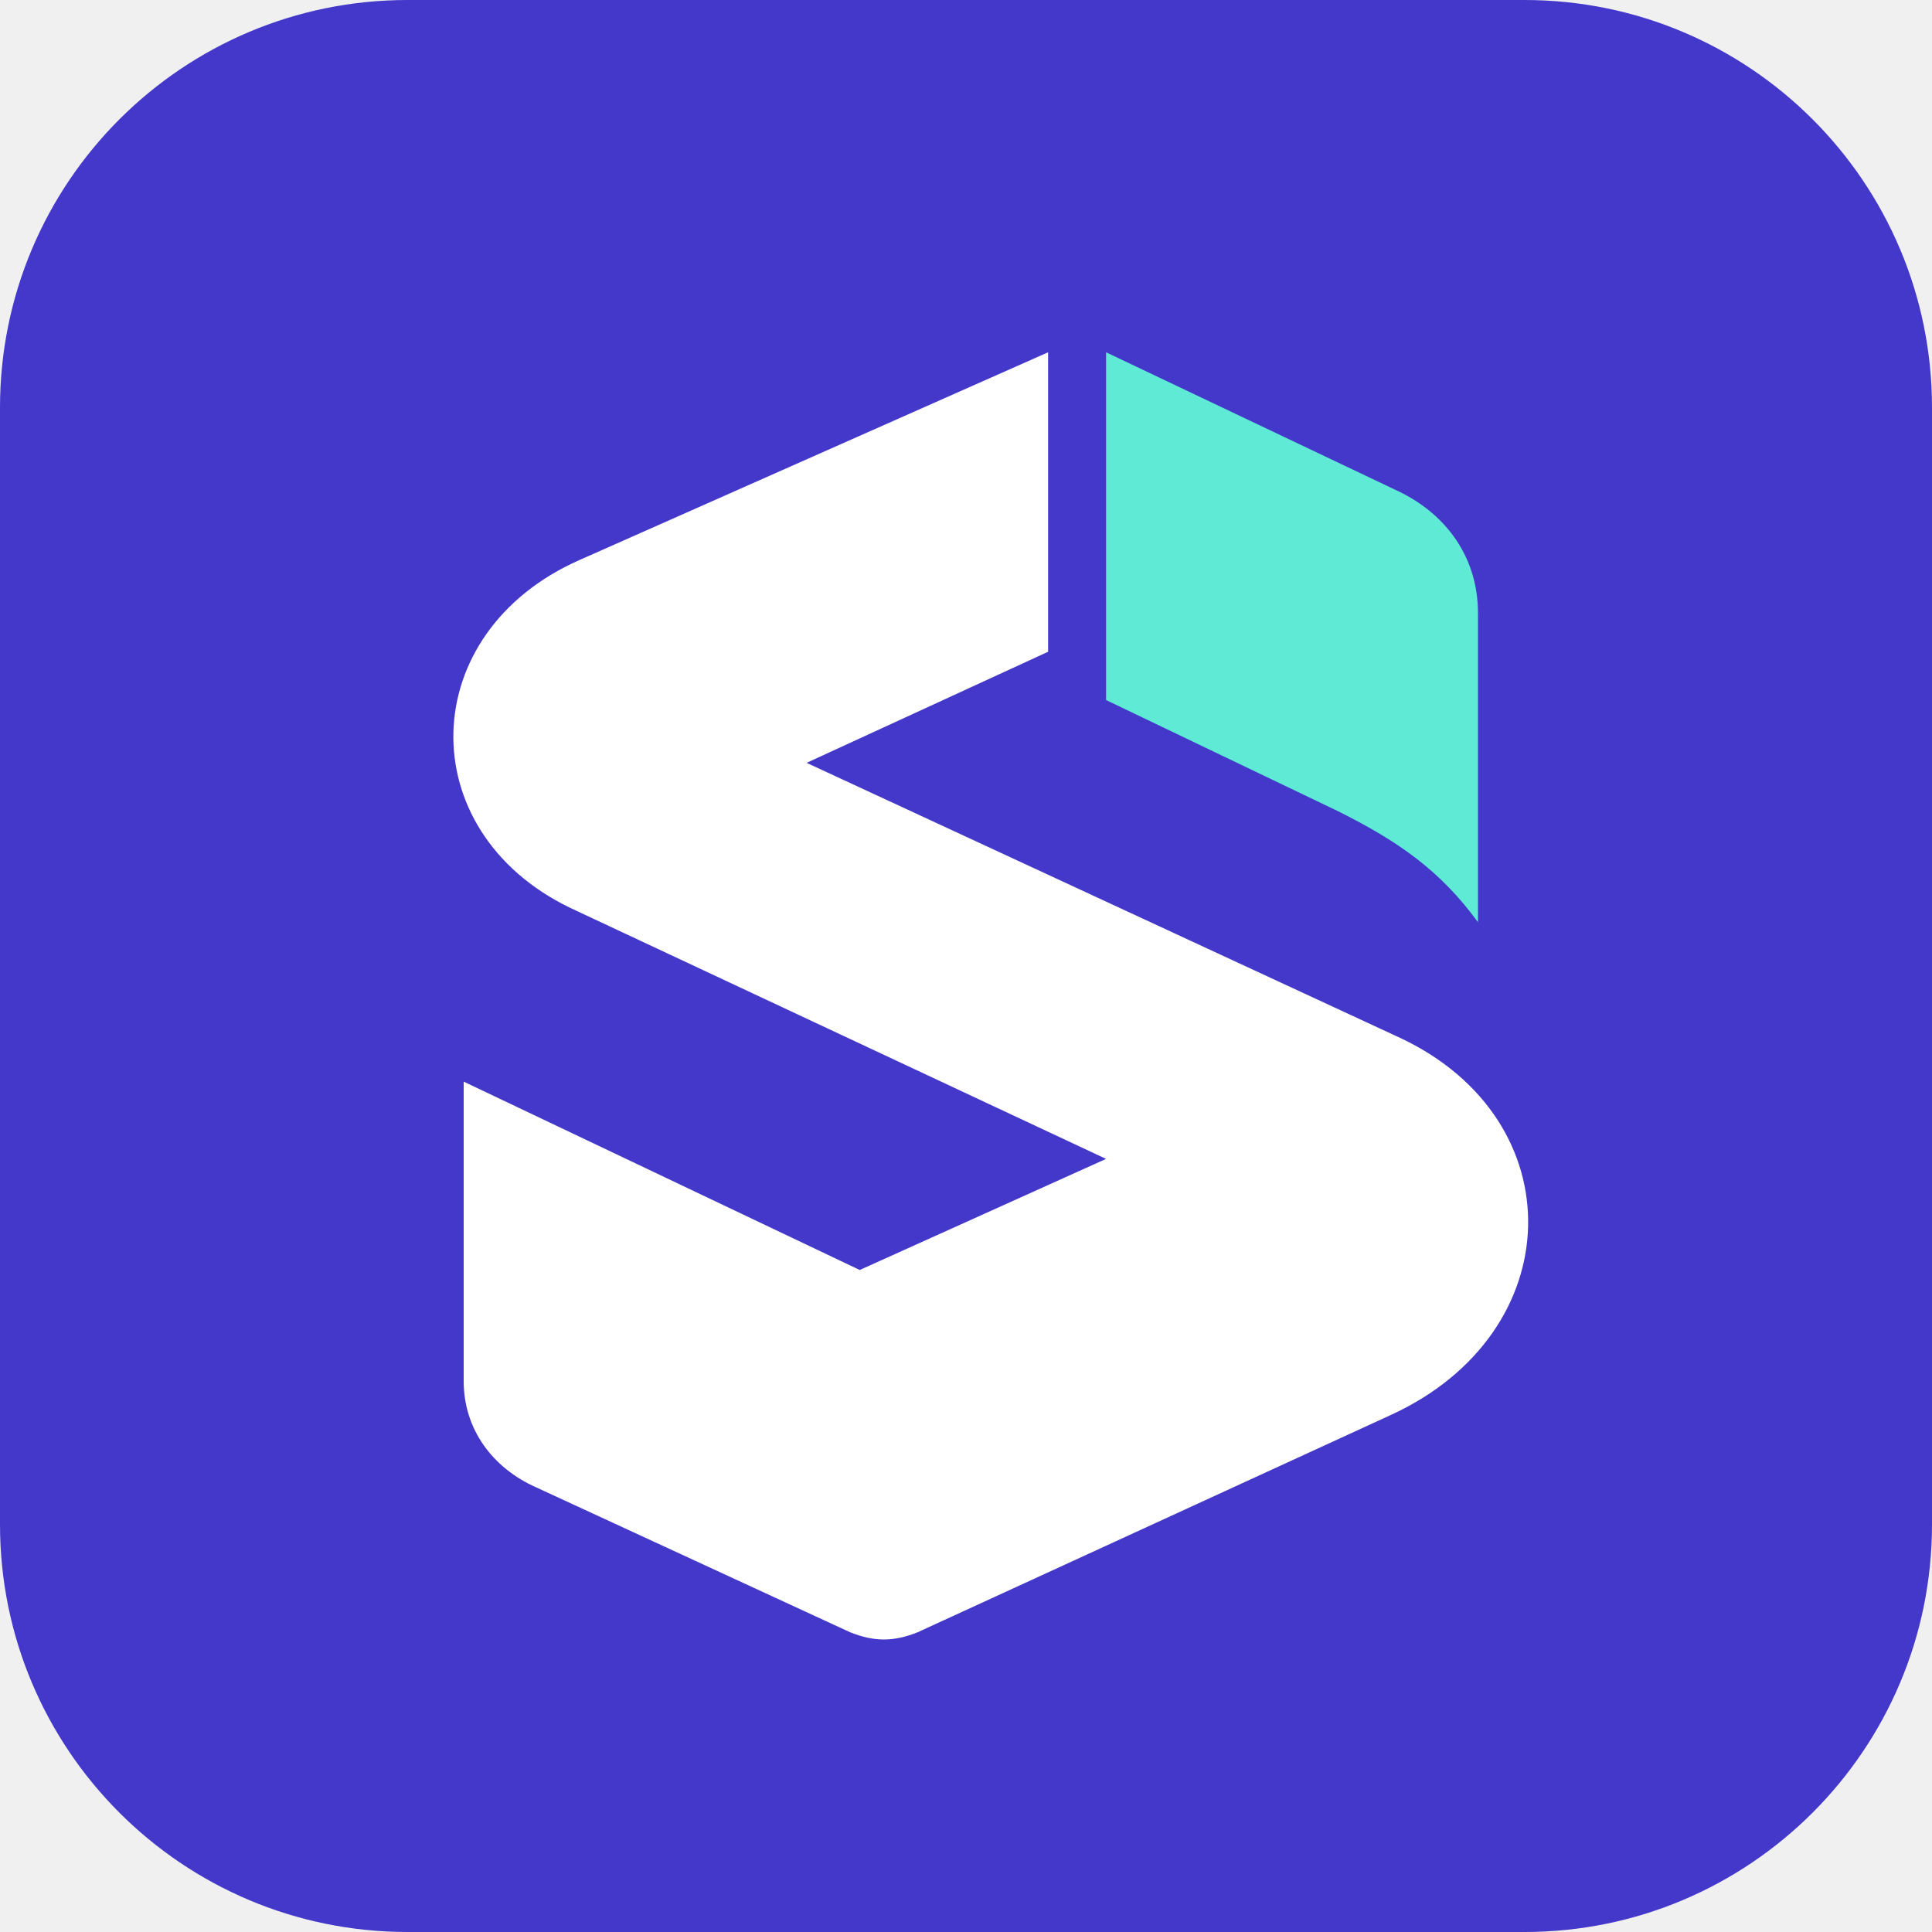
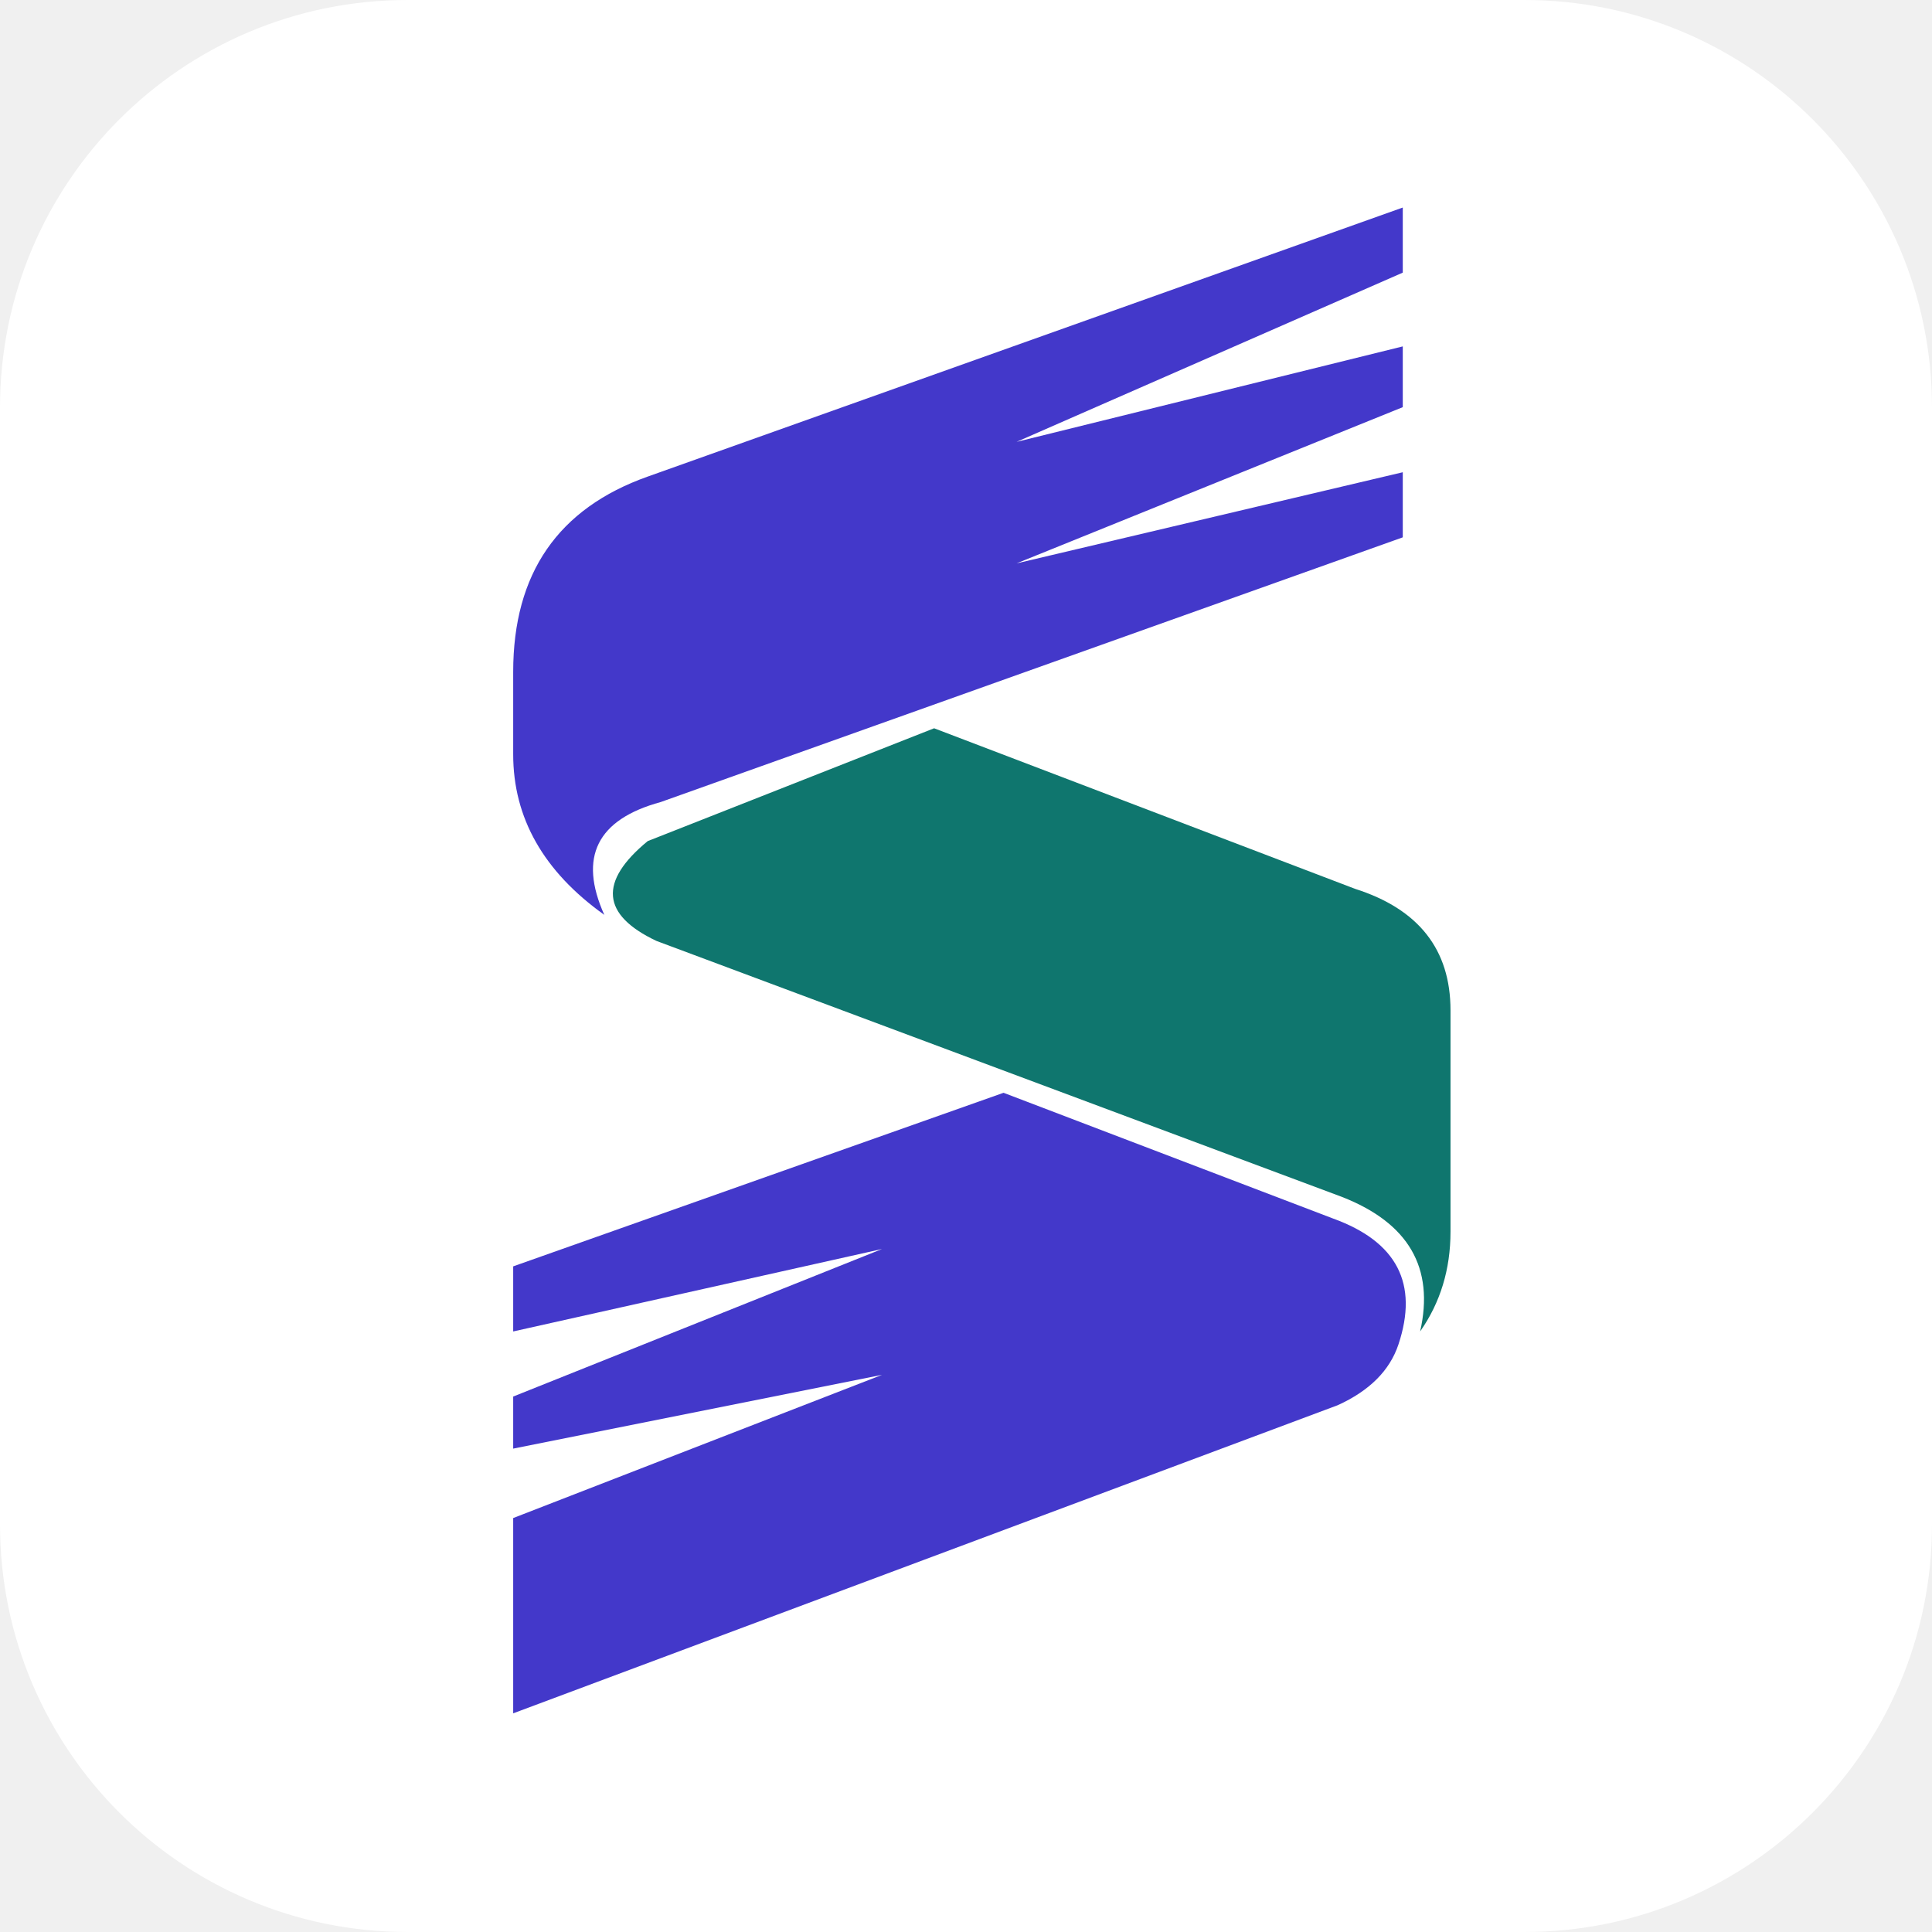
<svg xmlns="http://www.w3.org/2000/svg" width="512" height="512" viewBox="0 0 512 512" role="img" aria-label="SOVEN">
-   <rect width="512" height="512" rx="108" fill="#4338CA" />
-   <g transform="translate(96 78) scale(1.28)">
-     <path fill="#FFFFFF" d="M142 12 45 55C11 70 10 111 43 127l111 52-51 23-82-39v62c0 10 6 18 15 22l65 30c5 2 9 2 14 0l98-45c37-17 38-61 2-78L92 97l50-23V12Z" />
-     <path fill="#5EEAD4" d="m154 12 61 29c10 5 16 14 16 25v64c-8-11-17-17-29-23l-48-23V12Z" />
+   <rect width="512" height="512" rx="108" fill="#FFFFFF" />
+   <g transform="translate(136 55) scale(1.15)">
+     <path fill="#4338CA" d="M205 0 31 62Q0 73 0 107v19q0 22 21 37-9-20 13-26L205 76V61l-89 21 89-36V32l-89 22 89-39Z" />
+     <path fill="#0F766E" d="m97 120 97 37q22 7 22 28v51q0 13-7 23 5-22-18-31L33 169q-19-9-2-23Z" />
+     <path fill="#4338CA" d="m113 204 76 29q22 8 15 29-3 9-14 14L0 347v-45l85-33-85 17v-12l85-34L0 259v-15Z" />
  </g>
</svg>
